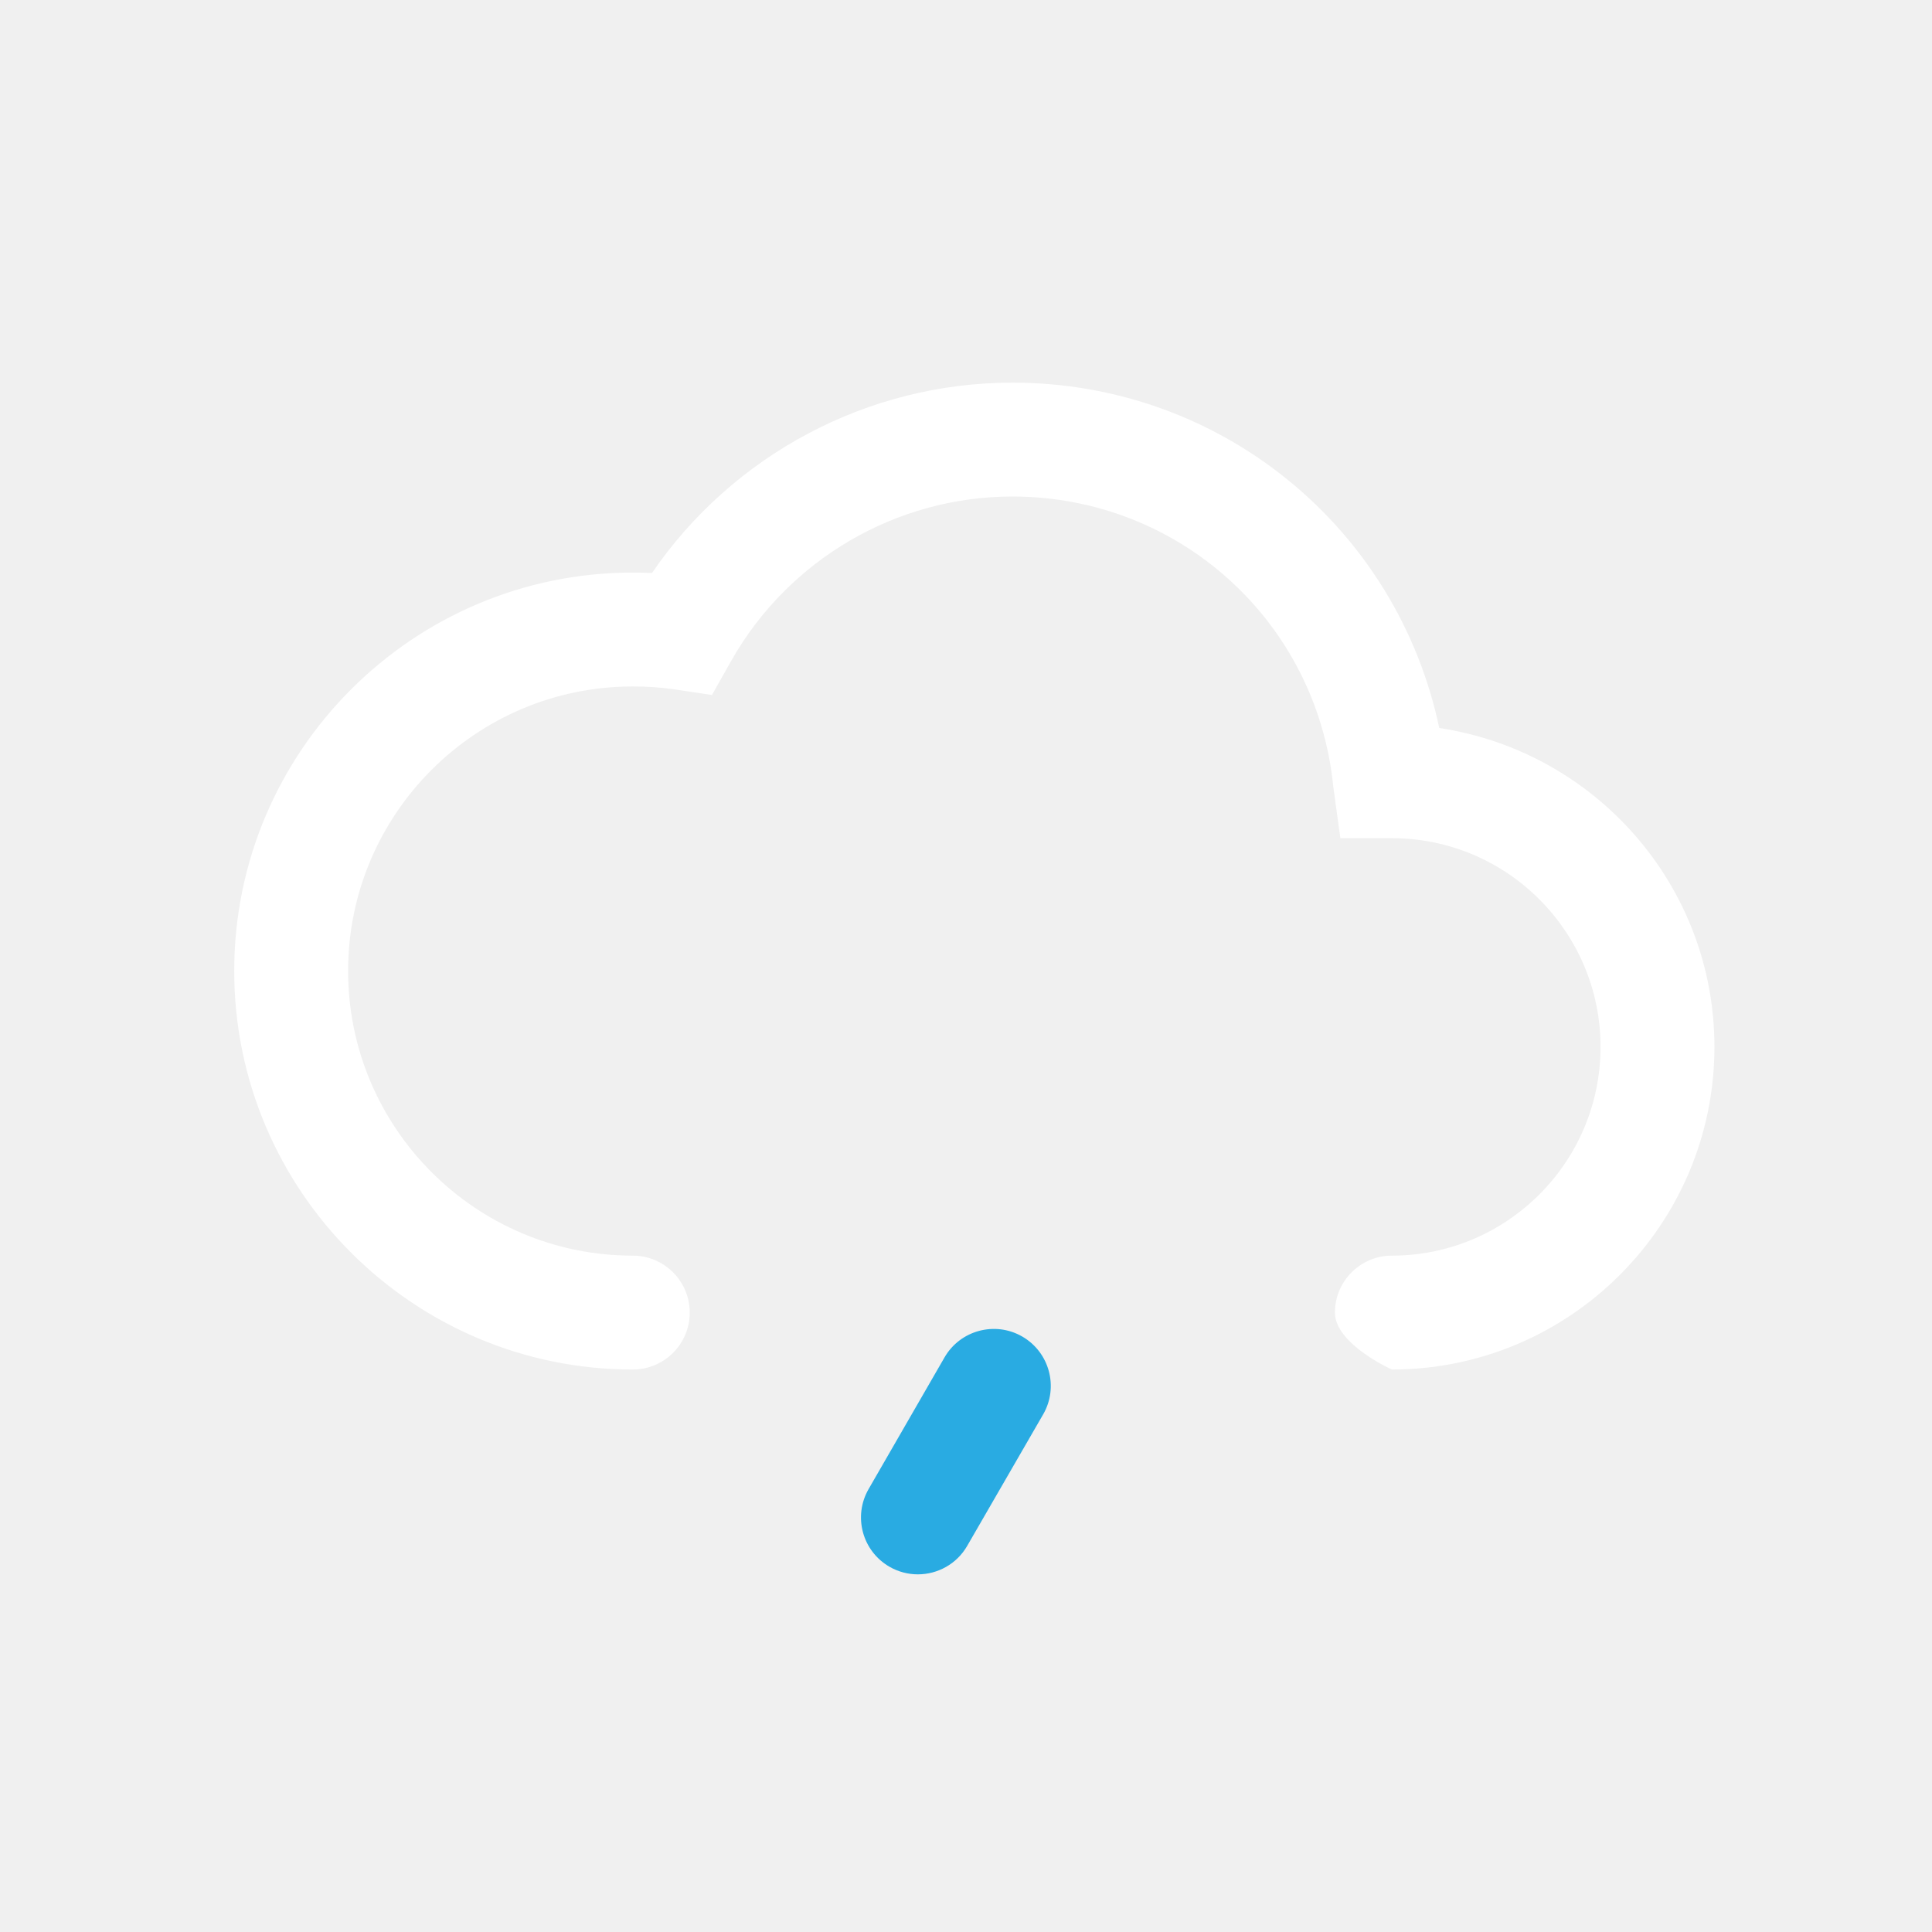
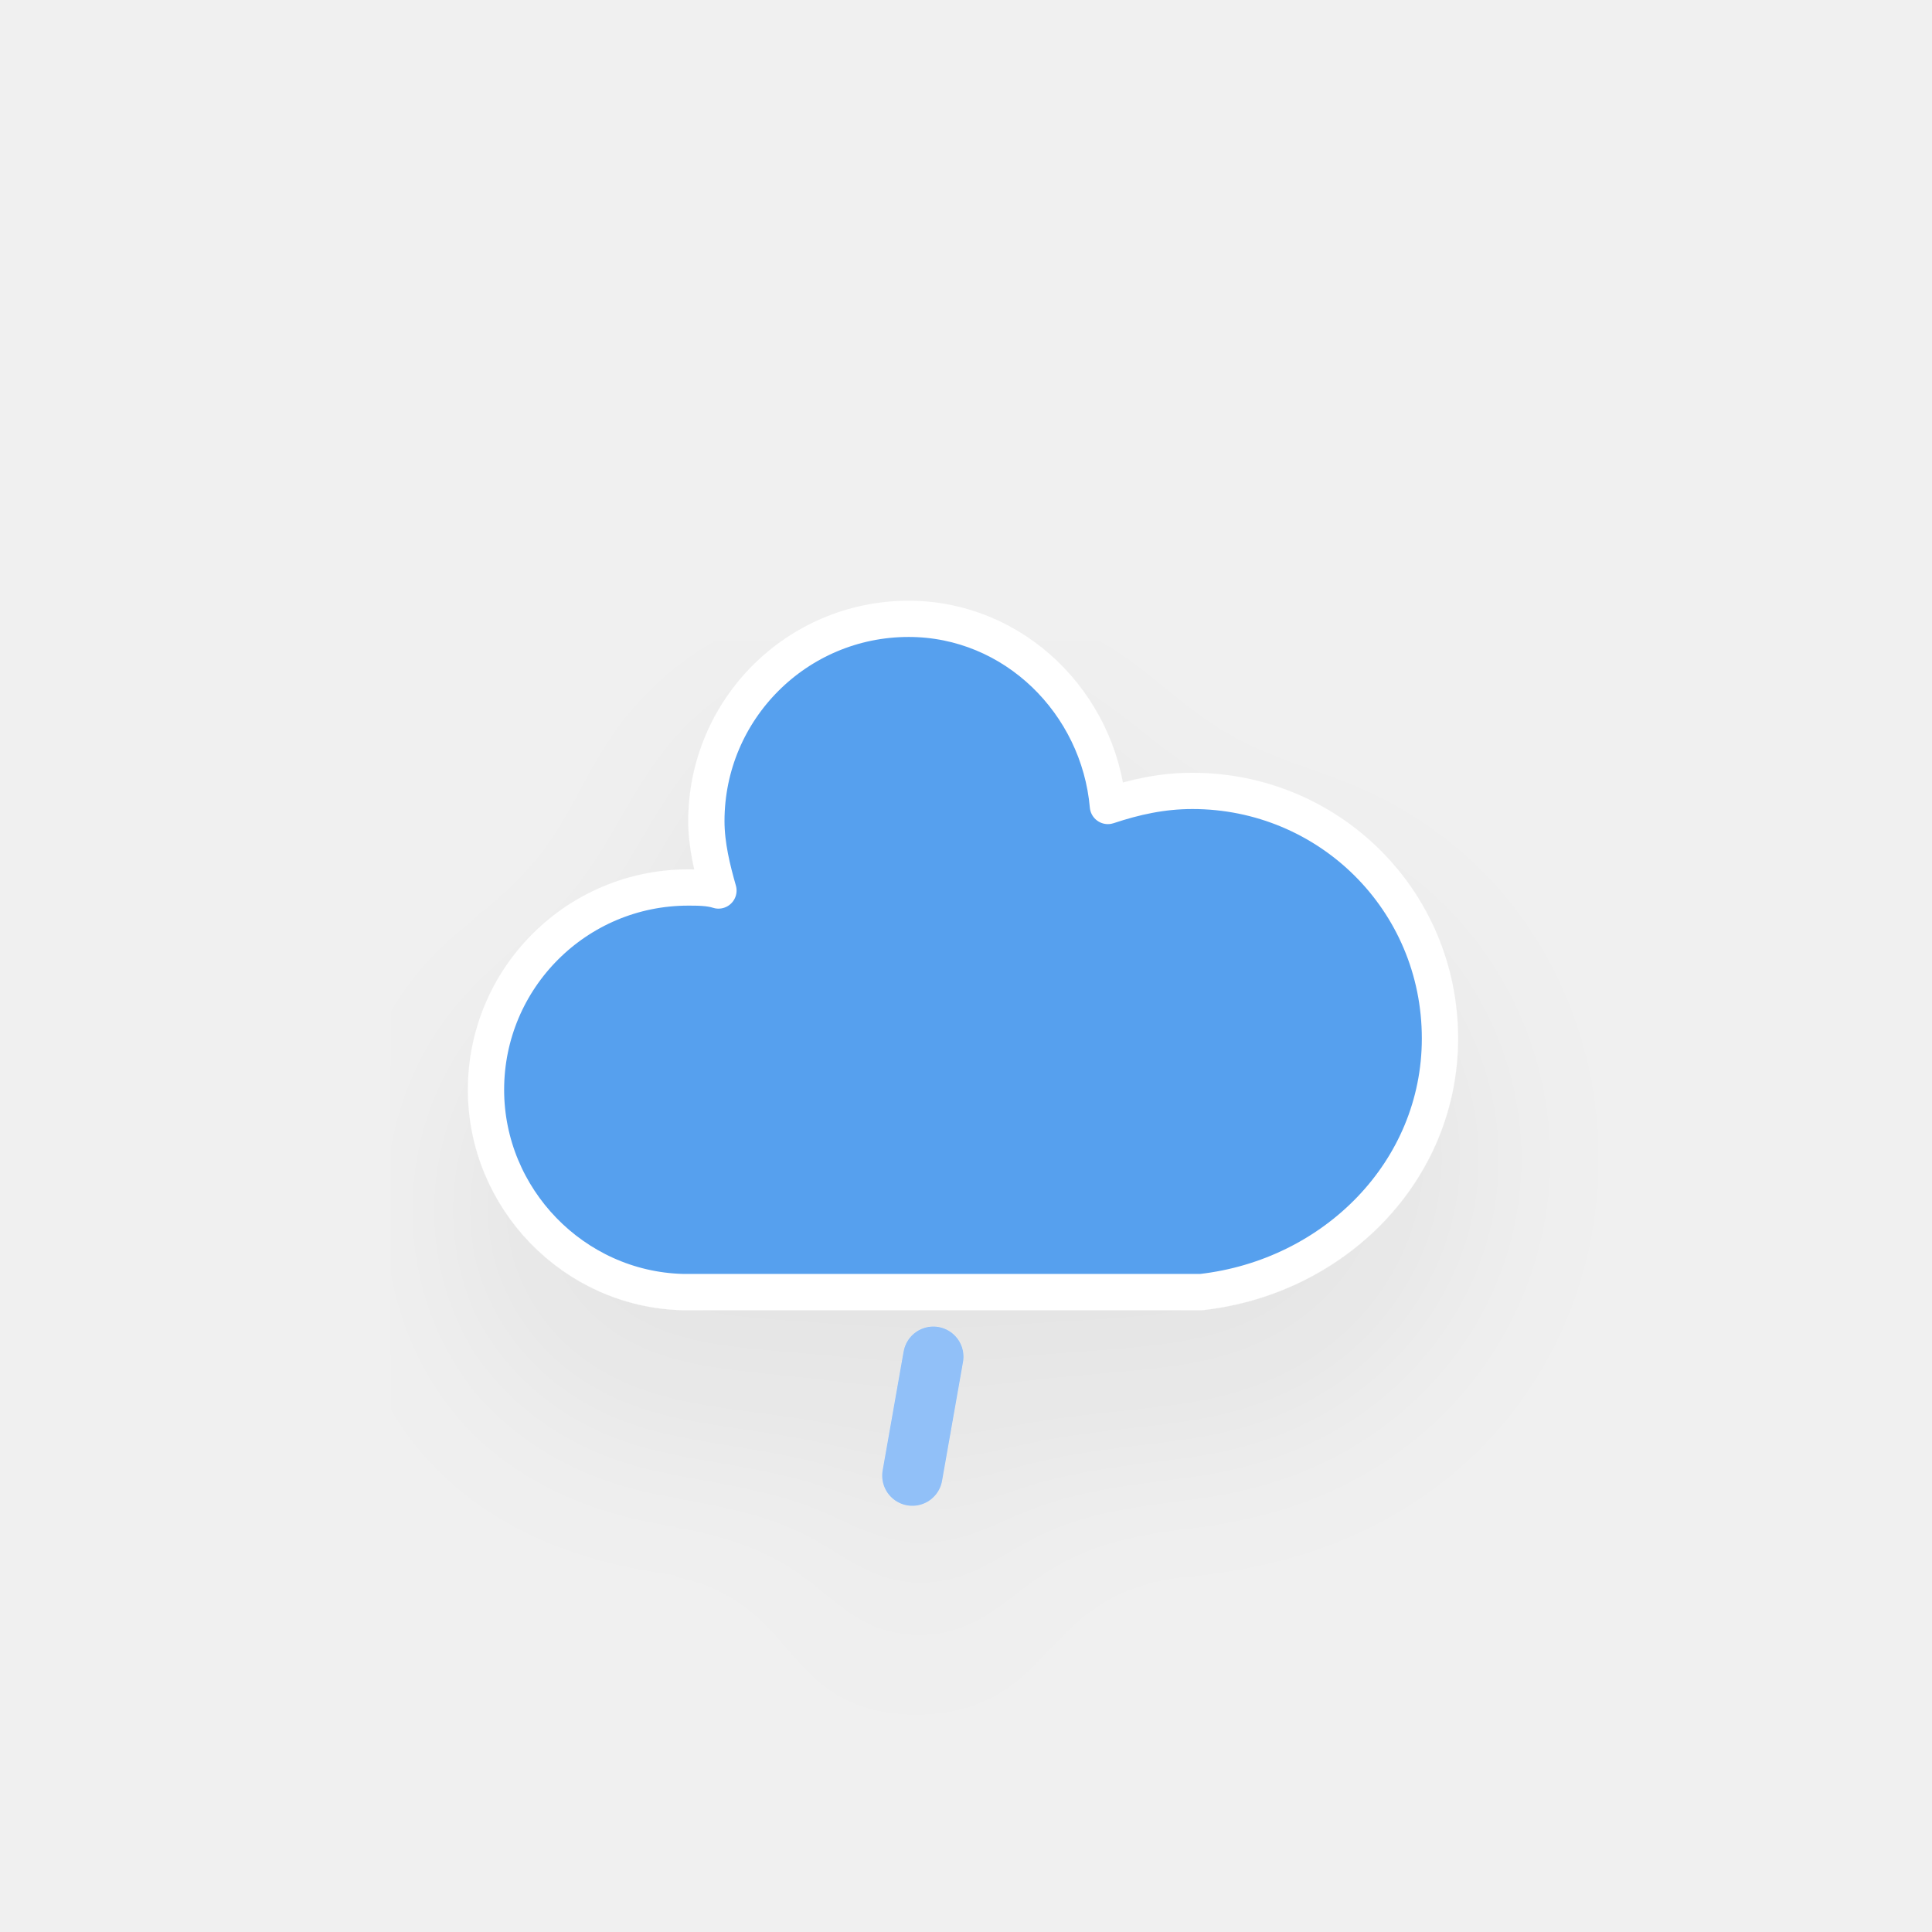
- <svg xmlns="http://www.w3.org/2000/svg" width="116px" height="116px" viewBox="0 0 116 116" version="1.1">
-   <defs />
-   <g id="Page-1" stroke="none" stroke-width="1" fill="none" fill-rule="evenodd">
-     <g id="Drizzle">
-       <g id="Imported-Layers" transform="translate(14, 22)">
-         <path d="M66.151,56.809 C66.151,54.924 67.682,53.39 69.57,53.39 C76.48,53.39 82.099,47.771 82.099,40.858 C82.099,33.945 76.48,28.326 69.57,28.326 L66.477,28.326 L66.054,25.245 C65.066,15.303 56.779,7.812 46.785,7.812 C39.81,7.812 33.34,11.598 29.901,17.682 L28.747,19.727 L26.424,19.382 C25.634,19.265 24.818,19.216 23.989,19.216 C14.568,19.216 6.901,26.877 6.901,36.298 C6.901,45.727 14.568,53.39 23.989,53.39 C25.881,53.39 27.412,54.924 27.412,56.809 C27.412,58.7 25.881,60.228 23.989,60.228 C10.797,60.228 0.063,49.493 0.063,36.298 C0.063,23.11 10.797,12.378 23.989,12.378 C24.379,12.378 24.766,12.388 25.146,12.404 C30.005,5.303 38.104,0.974 46.785,0.974 C59.336,0.974 69.889,9.71 72.414,21.709 C81.797,23.129 88.937,31.173 88.937,40.858 C88.937,51.538 80.247,60.228 69.57,60.228 C69.57,60.228 66.151,58.7 66.151,56.809 Z" id="Fill-1" fill="#FFFFFF" />
-         <path d="M41.11,72.526 C40.529,72.526 39.947,72.38 39.407,72.071 C37.769,71.125 37.21,69.039 38.153,67.404 L42.706,59.507 C43.648,57.865 45.751,57.306 47.38,58.249 C49.014,59.194 49.577,61.284 48.634,62.919 L44.074,70.813 C43.444,71.912 42.29,72.526 41.11,72.526" id="Fill-2" fill="#29ABE2" />
+ <svg xmlns="http://www.w3.org/2000/svg" version="1.1" width="64" height="64" viewbox="0 0 64 64">
+   <defs>
+     <filter id="blur" width="200%" height="200%">
+       <feGaussianBlur in="SourceAlpha" stdDeviation="3" />
+       <feOffset dx="0" dy="4" result="offsetblur" />
+       <feComponentTransfer>
+         <feFuncA type="linear" slope="0.05" />
+       </feComponentTransfer>
+       <feMerge>
+         <feMergeNode />
+         <feMergeNode in="SourceGraphic" />
+       </feMerge>
+     </filter>
+     <style type="text/css">
+ /*
+ ** RAIN
+ */
+ @keyframes am-weather-rain {
+   0% {
+     stroke-dashoffset: 0;
+   }
+ 
+   100% {
+     stroke-dashoffset: -100;
+   }
+ }
+ 
+ .am-weather-rain-1 {
+   -webkit-animation-name: am-weather-rain;
+      -moz-animation-name: am-weather-rain;
+       -ms-animation-name: am-weather-rain;
+           animation-name: am-weather-rain;
+   -webkit-animation-duration: 8s;
+      -moz-animation-duration: 8s;
+       -ms-animation-duration: 8s;
+           animation-duration: 8s;
+   -webkit-animation-timing-function: linear;
+      -moz-animation-timing-function: linear;
+       -ms-animation-timing-function: linear;
+           animation-timing-function: linear;
+   -webkit-animation-iteration-count: infinite;
+      -moz-animation-iteration-count: infinite;
+       -ms-animation-iteration-count: infinite;
+           animation-iteration-count: infinite;
+ }
+         </style>
+   </defs>
+   <g filter="url(#blur)" id="rainy-4">
+     <g transform="translate(20,10)">
+       <g>
+         <path d="M47.7,35.4c0-4.6-3.7-8.2-8.2-8.2c-1,0-1.9,0.2-2.8,0.5c-0.3-3.4-3.1-6.2-6.6-6.2c-3.7,0-6.7,3-6.7,6.7c0,0.8,0.2,1.6,0.4,2.3    c-0.3-0.1-0.7-0.1-1-0.1c-3.7,0-6.7,3-6.7,6.7c0,3.6,2.9,6.6,6.5,6.7l17.2,0C44.2,43.3,47.7,39.8,47.7,35.4z" fill="#57A0EE" stroke="white" stroke-linejoin="round" stroke-width="1.2" transform="translate(-20,-11)" />
      </g>
+     </g>
+     <g transform="translate(37,45), rotate(10)">
+       <line class="am-weather-rain-1" fill="none" stroke="#91C0F8" stroke-dasharray="4,7" stroke-linecap="round" stroke-width="2" transform="translate(-6,1)" x1="0" x2="0" y1="0" y2="8" />
    </g>
  </g>
</svg>
